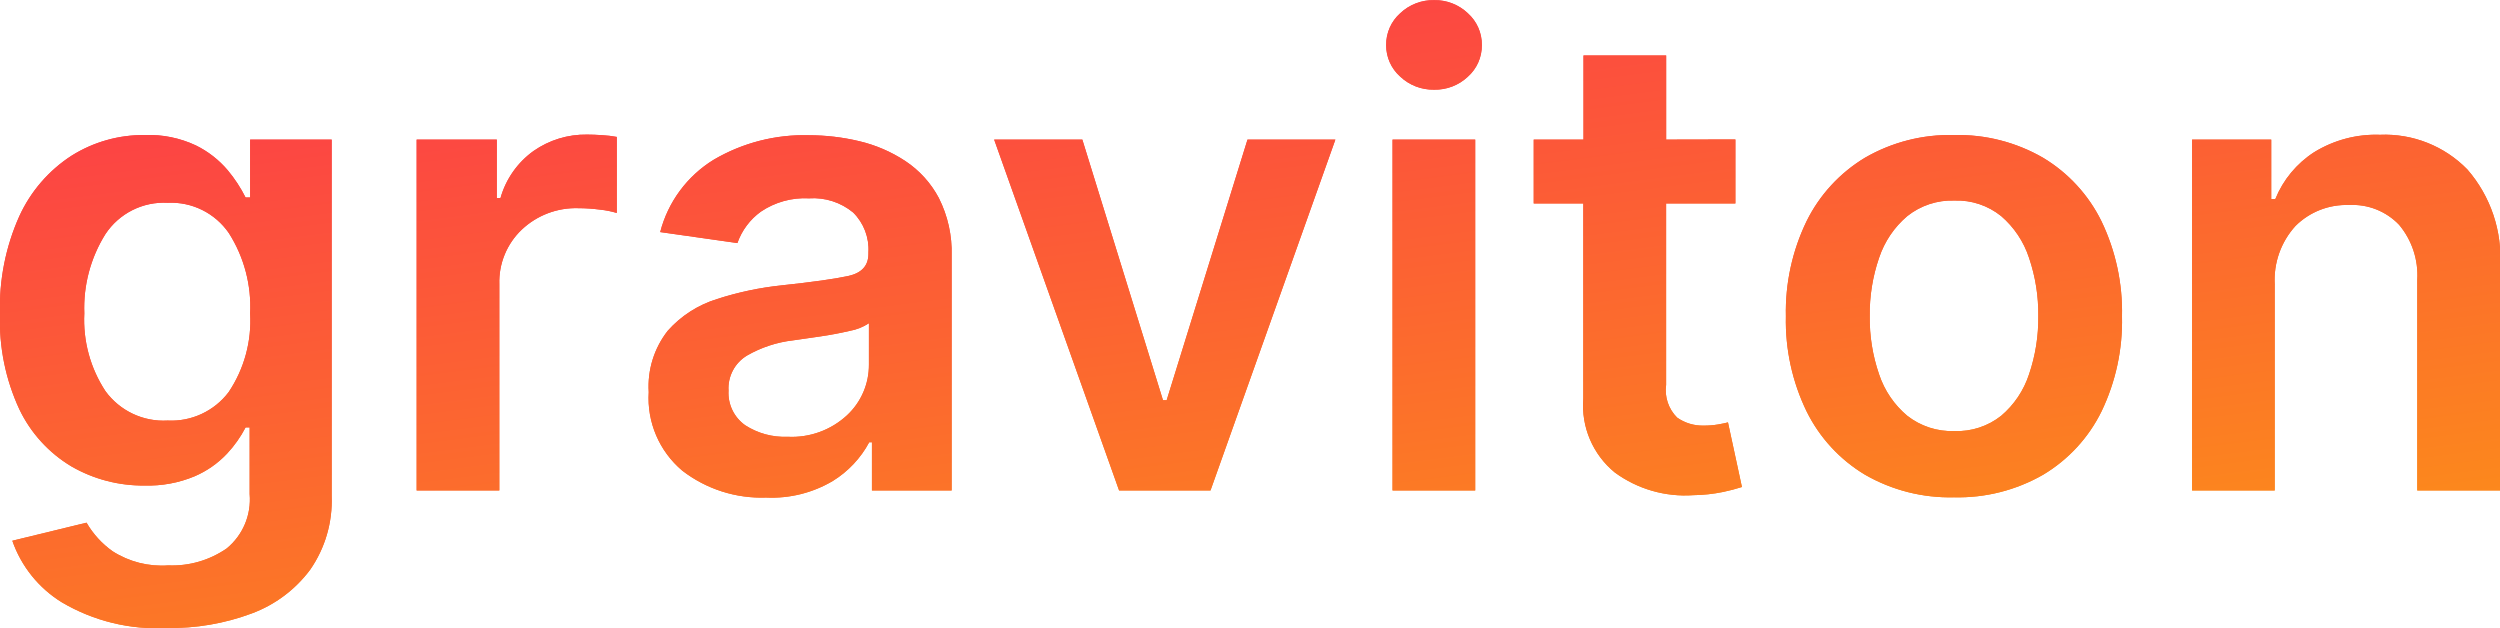
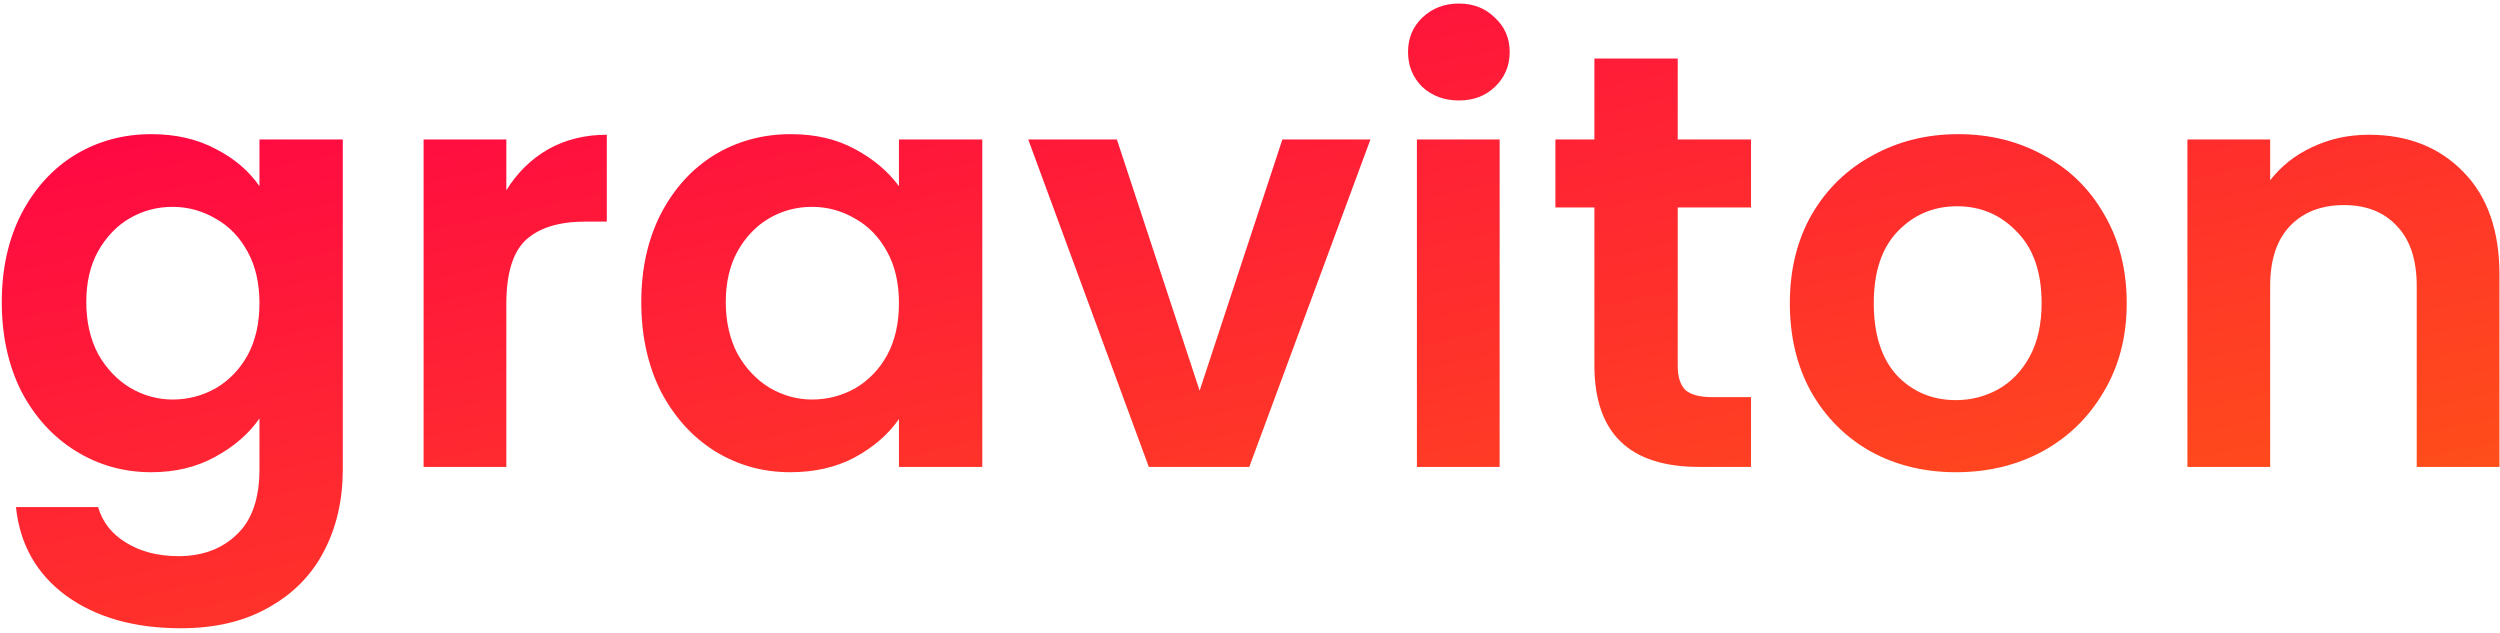
- <svg xmlns="http://www.w3.org/2000/svg" width="50.523" height="12.691" viewBox="0 0 50.523 12.691">
+ <svg xmlns="http://www.w3.org/2000/svg" width="423" height="107" viewBox="0 0 423 107" fill="none">
+   <path d="M25.6 22.7C29.733 22.7 33.367 23.533 36.5 25.2C39.633 26.8 42.1 28.9 43.9 31.5V23.6H58V79.4C58 84.533 56.967 89.1 54.9 93.1C52.833 97.167 49.733 100.367 45.6 102.7C41.467 105.1 36.467 106.3 30.6 106.3C22.733 106.3 16.267 104.467 11.2 100.8C6.2 97.133 3.367 92.133 2.7 85.8H16.6C17.333 88.333 18.9 90.333 21.3 91.8C23.767 93.333 26.733 94.1 30.2 94.1C34.267 94.1 37.567 92.867 40.1 90.4C42.633 88 43.9 84.333 43.9 79.4V70.8C42.1 73.4 39.6 75.567 36.4 77.3C33.267 79.033 29.667 79.9 25.6 79.9C20.933 79.9 16.667 78.7 12.8 76.3C8.933 73.9 5.867 70.533 3.6 66.2C1.4 61.8 0.3 56.767 0.3 51.1C0.3 45.5 1.4 40.533 3.6 36.2C5.867 31.867 8.9 28.533 12.7 26.2C16.567 23.867 20.867 22.7 25.6 22.7ZM43.9 51.3C43.9 47.9 43.233 45 41.9 42.6C40.567 40.133 38.767 38.267 36.5 37C34.233 35.667 31.8 35 29.2 35C26.6 35 24.2 35.633 22 36.9C19.8 38.167 18 40.033 16.6 42.5C15.267 44.9 14.6 47.767 14.6 51.1C14.6 54.433 15.267 57.367 16.6 59.9C18 62.367 19.8 64.267 22 65.6C24.267 66.933 26.667 67.6 29.2 67.6C31.8 67.6 34.233 66.967 36.5 65.7C38.767 64.367 40.567 62.5 41.9 60.1C43.233 57.633 43.9 54.7 43.9 51.3ZM85.673 32.2C87.473 29.267 89.807 26.967 92.673 25.3C95.607 23.633 98.94 22.8 102.673 22.8V37.5H98.973C94.573 37.5 91.24 38.533 88.973 40.6C86.773 42.667 85.673 46.267 85.673 51.4V79H71.673V23.6H85.673V32.2ZM108.503 51.1C108.503 45.5 109.603 40.533 111.803 36.2C114.07 31.867 117.103 28.533 120.903 26.2C124.77 23.867 129.07 22.7 133.803 22.7C137.936 22.7 141.536 23.533 144.603 25.2C147.736 26.867 150.236 28.967 152.103 31.5V23.6H166.203V79H152.103V70.9C150.303 73.5 147.803 75.667 144.603 77.4C141.47 79.067 137.836 79.9 133.703 79.9C129.036 79.9 124.77 78.7 120.903 76.3C117.103 73.9 114.07 70.533 111.803 66.2C109.603 61.8 108.503 56.767 108.503 51.1ZM152.103 51.3C152.103 47.9 151.436 45 150.103 42.6C148.77 40.133 146.97 38.267 144.703 37C142.436 35.667 140.003 35 137.403 35C134.803 35 132.403 35.633 130.203 36.9C128.003 38.167 126.203 40.033 124.803 42.5C123.47 44.9 122.803 47.767 122.803 51.1C122.803 54.433 123.47 57.367 124.803 59.9C126.203 62.367 128.003 64.267 130.203 65.6C132.47 66.933 134.87 67.6 137.403 67.6C140.003 67.6 142.436 66.967 144.703 65.7C146.97 64.367 148.77 62.5 150.103 60.1C151.436 57.633 152.103 54.7 152.103 51.3ZM202.977 66.1L216.977 23.6H231.877L211.377 79H194.377L173.977 23.6H188.977L202.977 66.1ZM246.84 17C244.373 17 242.307 16.233 240.64 14.7C239.04 13.1 238.24 11.133 238.24 8.8C238.24 6.467 239.04 4.533 240.64 3C242.307 1.4 244.373 0.6 246.84 0.6C249.307 0.6 251.34 1.4 252.94 3C254.607 4.533 255.44 6.467 255.44 8.8C255.44 11.133 254.607 13.1 252.94 14.7C251.34 16.233 249.307 17 246.84 17ZM253.74 23.6V79H239.74V23.6H253.74ZM283.872 35.1V61.9C283.872 63.767 284.305 65.133 285.172 66C286.105 66.8 287.639 67.2 289.772 67.2H296.272V79H287.472C275.672 79 269.772 73.267 269.772 61.8V35.1H263.172V23.6H269.772V9.9H283.872V23.6H296.272V35.1H283.872ZM330.941 79.9C325.608 79.9 320.808 78.733 316.541 76.4C312.275 74 308.908 70.633 306.441 66.3C304.041 61.967 302.841 56.967 302.841 51.3C302.841 45.633 304.075 40.633 306.541 36.3C309.075 31.967 312.508 28.633 316.841 26.3C321.175 23.9 326.008 22.7 331.341 22.7C336.675 22.7 341.508 23.9 345.841 26.3C350.175 28.633 353.575 31.967 356.041 36.3C358.575 40.633 359.841 45.633 359.841 51.3C359.841 56.967 358.541 61.967 355.941 66.3C353.408 70.633 349.941 74 345.541 76.4C341.208 78.733 336.341 79.9 330.941 79.9ZM330.941 67.7C333.475 67.7 335.841 67.1 338.041 65.9C340.308 64.633 342.108 62.767 343.441 60.3C344.775 57.833 345.441 54.833 345.441 51.3C345.441 46.033 344.041 42 341.241 39.2C338.508 36.333 335.141 34.9 331.141 34.9C327.141 34.9 323.775 36.333 321.041 39.2C318.375 42 317.041 46.033 317.041 51.3C317.041 56.567 318.341 60.633 320.941 63.5C323.608 66.3 326.941 67.7 330.941 67.7ZM400.811 22.8C407.411 22.8 412.744 24.9 416.811 29.1C420.878 33.233 422.911 39.033 422.911 46.5V79H408.911V48.4C408.911 44 407.811 40.633 405.611 38.3C403.411 35.9 400.411 34.7 396.611 34.7C392.744 34.7 389.678 35.9 387.411 38.3C385.211 40.633 384.111 44 384.111 48.4V79H370.111V23.6H384.111V30.5C385.978 28.1 388.344 26.233 391.211 24.9C394.144 23.5 397.344 22.8 400.811 22.8Z" fill="url(#paint0_linear)" />
  <defs>
-     <linearGradient id="linear-gradient" x1="0.142" y1="-0.041" x2="0.962" y2="1.553" gradientUnits="objectBoundingBox">
-       <stop offset="0" stop-color="#fc364c" />
-       <stop offset="1" stop-color="#fcb900" />
+     <linearGradient id="paint0_linear" x1="193" y1="-31" x2="244.5" y2="208.5" gradientUnits="userSpaceOnUse">
+       <stop stop-color="#FF0048" />
+       <stop offset="1" stop-color="#FF7A00" />
    </linearGradient>
  </defs>
-   <g id="Grupo_4" data-name="Grupo 4" transform="translate(-191.568 -164.088)">
-     <path id="Trazado_66" data-name="Trazado 66" d="M3.942,2.779A3.774,3.774,0,0,1,1.817,2.26a2.381,2.381,0,0,1-1-1.244l1.5-.365a1.833,1.833,0,0,0,.526.577,1.84,1.84,0,0,0,1.126.286,1.937,1.937,0,0,0,1.18-.342,1.279,1.279,0,0,0,.464-1.1V-1.274H5.531a2.407,2.407,0,0,1-.376.531A1.968,1.968,0,0,1,4.5-.286,2.439,2.439,0,0,1,3.49-.1,2.888,2.888,0,0,1,2.01-.487,2.708,2.708,0,0,1,.958-1.643a4.242,4.242,0,0,1-.39-1.925,4.5,4.5,0,0,1,.39-1.974A2.883,2.883,0,0,1,2.013-6.765a2.728,2.728,0,0,1,1.482-.418,2.229,2.229,0,0,1,1.032.21,2,2,0,0,1,.642.5,2.88,2.88,0,0,1,.362.552h.092V-7.091H7.271V.115A2.447,2.447,0,0,1,6.837,1.6a2.6,2.6,0,0,1-1.184.886A4.672,4.672,0,0,1,3.942,2.779Zm.014-4.192a1.453,1.453,0,0,0,1.233-.575,2.587,2.587,0,0,0,.434-1.59A2.773,2.773,0,0,0,5.194-5.2a1.417,1.417,0,0,0-1.237-.614,1.417,1.417,0,0,0-1.26.635,2.817,2.817,0,0,0-.425,1.6A2.623,2.623,0,0,0,2.7-2.006,1.452,1.452,0,0,0,3.956-1.413ZM8.988,0V-7.091h1.62v1.182h.074a1.764,1.764,0,0,1,.667-.951,1.837,1.837,0,0,1,1.083-.332q.138,0,.312.012a2.284,2.284,0,0,1,.289.035v1.537a1.839,1.839,0,0,0-.335-.067,3.388,3.388,0,0,0-.441-.03,1.594,1.594,0,0,0-1.143.432,1.457,1.457,0,0,0-.455,1.106V0Zm7.063.143A2.62,2.62,0,0,1,14.357-.4a1.916,1.916,0,0,1-.679-1.588,1.823,1.823,0,0,1,.385-1.24,2.206,2.206,0,0,1,1-.642,6.406,6.406,0,0,1,1.3-.275q.937-.1,1.346-.189t.409-.448V-4.81a1.046,1.046,0,0,0-.309-.808,1.266,1.266,0,0,0-.891-.286,1.587,1.587,0,0,0-.972.268A1.324,1.324,0,0,0,15.47-5l-1.56-.222a2.429,2.429,0,0,1,1.083-1.463,3.607,3.607,0,0,1,1.923-.494,4.4,4.4,0,0,1,1.016.12,2.9,2.9,0,0,1,.93.4,2.044,2.044,0,0,1,.679.748A2.43,2.43,0,0,1,19.8-4.746V0H18.189V-.974h-.055a2.061,2.061,0,0,1-.736.782A2.418,2.418,0,0,1,16.051.143Zm.434-1.228a1.642,1.642,0,0,0,1.2-.434,1.387,1.387,0,0,0,.443-1.025v-.836a1.013,1.013,0,0,1-.39.155q-.284.067-.6.113l-.54.078a2.422,2.422,0,0,0-.933.307.772.772,0,0,0-.374.709.8.8,0,0,0,.337.7A1.465,1.465,0,0,0,16.485-1.085Zm11.07-6.006L25.031,0H23.184L20.659-7.091h1.782l1.63,5.267h.074l1.634-5.267ZM28.71,0V-7.091h1.671V0Zm.84-8.1a.968.968,0,0,1-.686-.265A.844.844,0,0,1,28.581-9a.849.849,0,0,1,.284-.644.968.968,0,0,1,.686-.265.962.962,0,0,1,.681.265A.849.849,0,0,1,30.515-9a.844.844,0,0,1-.284.639A.962.962,0,0,1,29.55-8.1Zm6.089,1.006V-5.8h-1.4v3.665a.781.781,0,0,0,.222.662A.893.893,0,0,0,35-1.311a1.674,1.674,0,0,0,.289-.023q.132-.023.2-.042l.282,1.306a3.767,3.767,0,0,1-.381.1,3.178,3.178,0,0,1-.6.065A2.4,2.4,0,0,1,33.2-.365a1.748,1.748,0,0,1-.635-1.491V-5.8H31.563V-7.091h1.006v-1.7H34.24v1.7ZM40.057.138a3.433,3.433,0,0,1-1.8-.457A3.085,3.085,0,0,1,37.077-1.6a4.188,4.188,0,0,1-.418-1.918,4.2,4.2,0,0,1,.418-1.923,3.1,3.1,0,0,1,1.18-1.283,3.42,3.42,0,0,1,1.8-.459,3.432,3.432,0,0,1,1.8.459,3.08,3.08,0,0,1,1.18,1.283,4.218,4.218,0,0,1,.415,1.923A4.207,4.207,0,0,1,43.039-1.6,3.065,3.065,0,0,1,41.86-.319,3.446,3.446,0,0,1,40.057.138ZM40.066-1.2a1.437,1.437,0,0,0,.944-.309,1.856,1.856,0,0,0,.563-.838,3.5,3.5,0,0,0,.187-1.175,3.519,3.519,0,0,0-.187-1.18,1.888,1.888,0,0,0-.563-.843,1.424,1.424,0,0,0-.944-.314,1.449,1.449,0,0,0-.953.314,1.887,1.887,0,0,0-.57.843,3.48,3.48,0,0,0-.189,1.18,3.466,3.466,0,0,0,.189,1.175,1.856,1.856,0,0,0,.57.838A1.463,1.463,0,0,0,40.066-1.2Zm6.472-2.955V0H44.868V-7.091h1.6v1.2h.083a2.039,2.039,0,0,1,.782-.944,2.376,2.376,0,0,1,1.332-.353,2.331,2.331,0,0,1,1.766.7,2.722,2.722,0,0,1,.662,1.971V0H49.419V-4.256a1.588,1.588,0,0,0-.367-1.113,1.3,1.3,0,0,0-1.013-.4,1.458,1.458,0,0,0-1.08.422A1.619,1.619,0,0,0,46.539-4.155Z" transform="translate(191 174)" fill="url(#linear-gradient)" />
-     <path id="Trazado_73" data-name="Trazado 73" d="M3.942,2.779A3.774,3.774,0,0,1,1.817,2.26a2.381,2.381,0,0,1-1-1.244l1.5-.365a1.833,1.833,0,0,0,.526.577,1.84,1.84,0,0,0,1.126.286,1.937,1.937,0,0,0,1.18-.342,1.279,1.279,0,0,0,.464-1.1V-1.274H5.531a2.407,2.407,0,0,1-.376.531A1.968,1.968,0,0,1,4.5-.286,2.439,2.439,0,0,1,3.49-.1,2.888,2.888,0,0,1,2.01-.487,2.708,2.708,0,0,1,.958-1.643a4.242,4.242,0,0,1-.39-1.925,4.5,4.5,0,0,1,.39-1.974A2.883,2.883,0,0,1,2.013-6.765a2.728,2.728,0,0,1,1.482-.418,2.229,2.229,0,0,1,1.032.21,2,2,0,0,1,.642.5,2.88,2.88,0,0,1,.362.552h.092V-7.091H7.271V.115A2.447,2.447,0,0,1,6.837,1.6a2.6,2.6,0,0,1-1.184.886A4.672,4.672,0,0,1,3.942,2.779Zm.014-4.192a1.453,1.453,0,0,0,1.233-.575,2.587,2.587,0,0,0,.434-1.59A2.773,2.773,0,0,0,5.194-5.2a1.417,1.417,0,0,0-1.237-.614,1.417,1.417,0,0,0-1.26.635,2.817,2.817,0,0,0-.425,1.6A2.623,2.623,0,0,0,2.7-2.006,1.452,1.452,0,0,0,3.956-1.413ZM8.988,0V-7.091h1.62v1.182h.074a1.764,1.764,0,0,1,.667-.951,1.837,1.837,0,0,1,1.083-.332q.138,0,.312.012a2.284,2.284,0,0,1,.289.035v1.537a1.839,1.839,0,0,0-.335-.067,3.388,3.388,0,0,0-.441-.03,1.594,1.594,0,0,0-1.143.432,1.457,1.457,0,0,0-.455,1.106V0Zm7.063.143A2.62,2.62,0,0,1,14.357-.4a1.916,1.916,0,0,1-.679-1.588,1.823,1.823,0,0,1,.385-1.24,2.206,2.206,0,0,1,1-.642,6.406,6.406,0,0,1,1.3-.275q.937-.1,1.346-.189t.409-.448V-4.81a1.046,1.046,0,0,0-.309-.808,1.266,1.266,0,0,0-.891-.286,1.587,1.587,0,0,0-.972.268A1.324,1.324,0,0,0,15.47-5l-1.56-.222a2.429,2.429,0,0,1,1.083-1.463,3.607,3.607,0,0,1,1.923-.494,4.4,4.4,0,0,1,1.016.12,2.9,2.9,0,0,1,.93.4,2.044,2.044,0,0,1,.679.748A2.43,2.43,0,0,1,19.8-4.746V0H18.189V-.974h-.055a2.061,2.061,0,0,1-.736.782A2.418,2.418,0,0,1,16.051.143Zm.434-1.228a1.642,1.642,0,0,0,1.2-.434,1.387,1.387,0,0,0,.443-1.025v-.836a1.013,1.013,0,0,1-.39.155q-.284.067-.6.113l-.54.078a2.422,2.422,0,0,0-.933.307.772.772,0,0,0-.374.709.8.8,0,0,0,.337.7A1.465,1.465,0,0,0,16.485-1.085Zm11.07-6.006L25.031,0H23.184L20.659-7.091h1.782l1.63,5.267h.074l1.634-5.267ZM28.71,0V-7.091h1.671V0Zm.84-8.1a.968.968,0,0,1-.686-.265A.844.844,0,0,1,28.581-9a.849.849,0,0,1,.284-.644.968.968,0,0,1,.686-.265.962.962,0,0,1,.681.265A.849.849,0,0,1,30.515-9a.844.844,0,0,1-.284.639A.962.962,0,0,1,29.55-8.1Zm6.089,1.006V-5.8h-1.4v3.665a.781.781,0,0,0,.222.662A.893.893,0,0,0,35-1.311a1.674,1.674,0,0,0,.289-.023q.132-.023.2-.042l.282,1.306a3.767,3.767,0,0,1-.381.1,3.178,3.178,0,0,1-.6.065A2.4,2.4,0,0,1,33.2-.365a1.748,1.748,0,0,1-.635-1.491V-5.8H31.563V-7.091h1.006v-1.7H34.24v1.7ZM40.057.138a3.433,3.433,0,0,1-1.8-.457A3.085,3.085,0,0,1,37.077-1.6a4.188,4.188,0,0,1-.418-1.918,4.2,4.2,0,0,1,.418-1.923,3.1,3.1,0,0,1,1.18-1.283,3.42,3.42,0,0,1,1.8-.459,3.432,3.432,0,0,1,1.8.459,3.08,3.08,0,0,1,1.18,1.283,4.218,4.218,0,0,1,.415,1.923A4.207,4.207,0,0,1,43.039-1.6,3.065,3.065,0,0,1,41.86-.319,3.446,3.446,0,0,1,40.057.138ZM40.066-1.2a1.437,1.437,0,0,0,.944-.309,1.856,1.856,0,0,0,.563-.838,3.5,3.5,0,0,0,.187-1.175,3.519,3.519,0,0,0-.187-1.18,1.888,1.888,0,0,0-.563-.843,1.424,1.424,0,0,0-.944-.314,1.449,1.449,0,0,0-.953.314,1.887,1.887,0,0,0-.57.843,3.48,3.48,0,0,0-.189,1.18,3.466,3.466,0,0,0,.189,1.175,1.856,1.856,0,0,0,.57.838A1.463,1.463,0,0,0,40.066-1.2Zm6.472-2.955V0H44.868V-7.091h1.6v1.2h.083a2.039,2.039,0,0,1,.782-.944,2.376,2.376,0,0,1,1.332-.353,2.331,2.331,0,0,1,1.766.7,2.722,2.722,0,0,1,.662,1.971V0H49.419V-4.256a1.588,1.588,0,0,0-.367-1.113,1.3,1.3,0,0,0-1.013-.4,1.458,1.458,0,0,0-1.08.422A1.619,1.619,0,0,0,46.539-4.155Z" transform="translate(191 174)" fill="url(#linear-gradient)" />
-   </g>
</svg>
